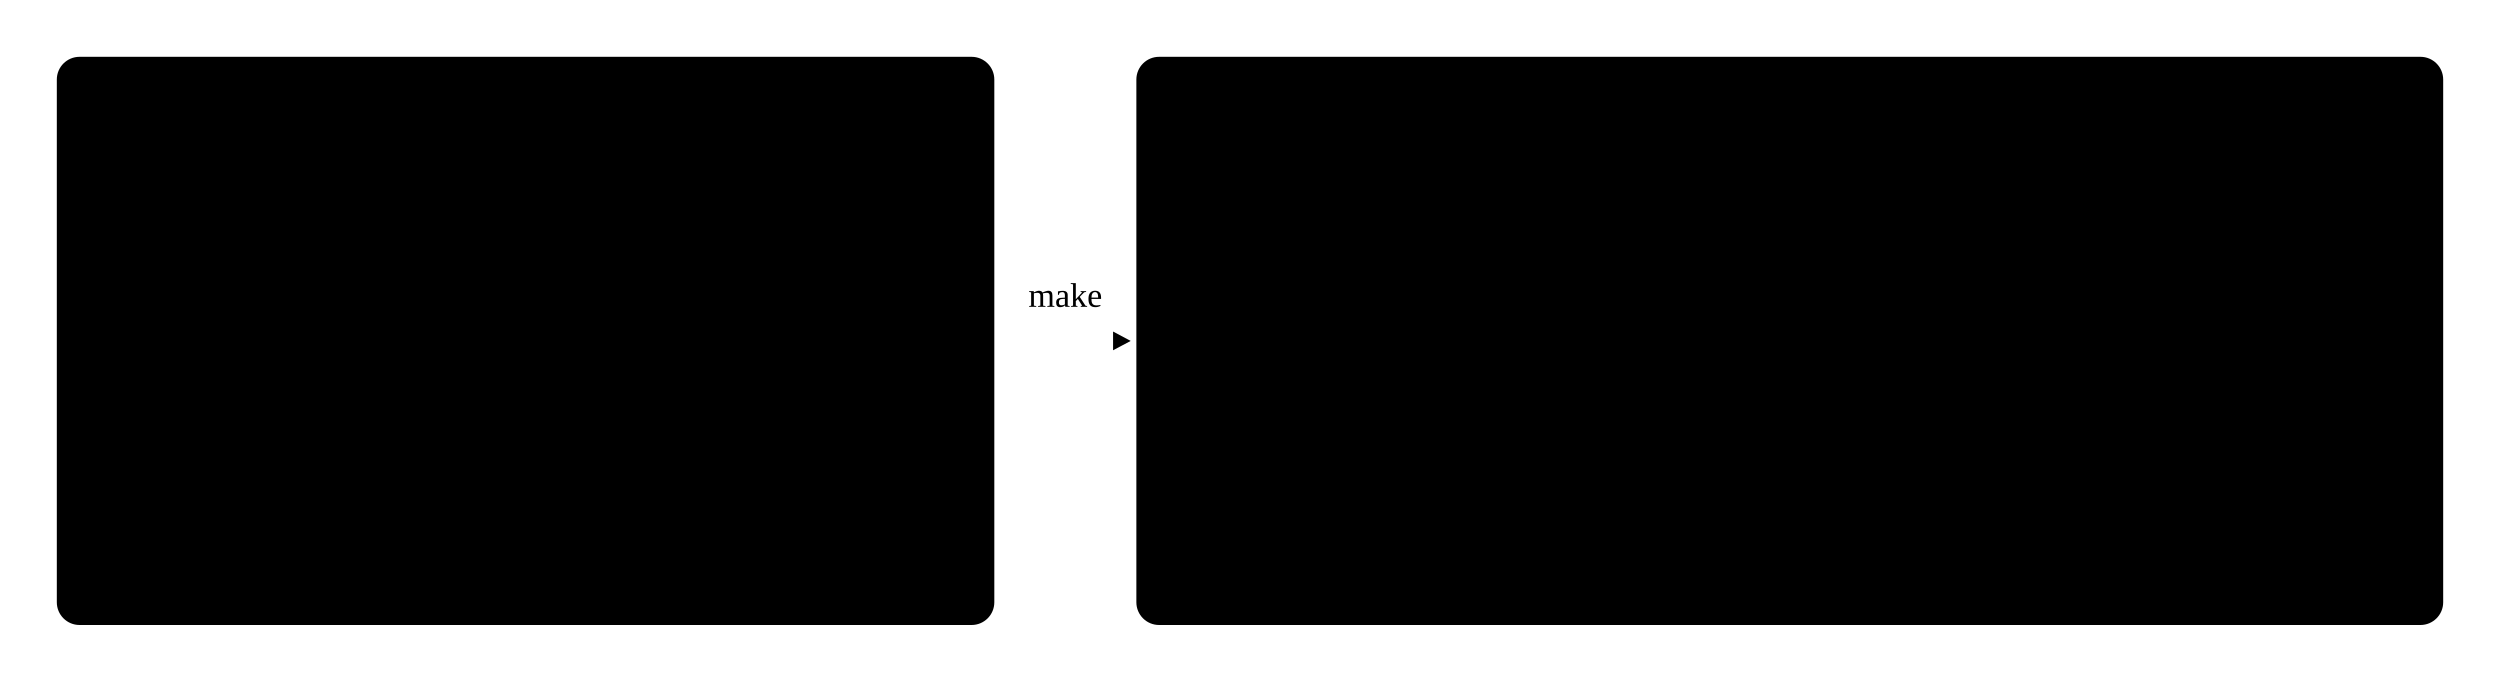
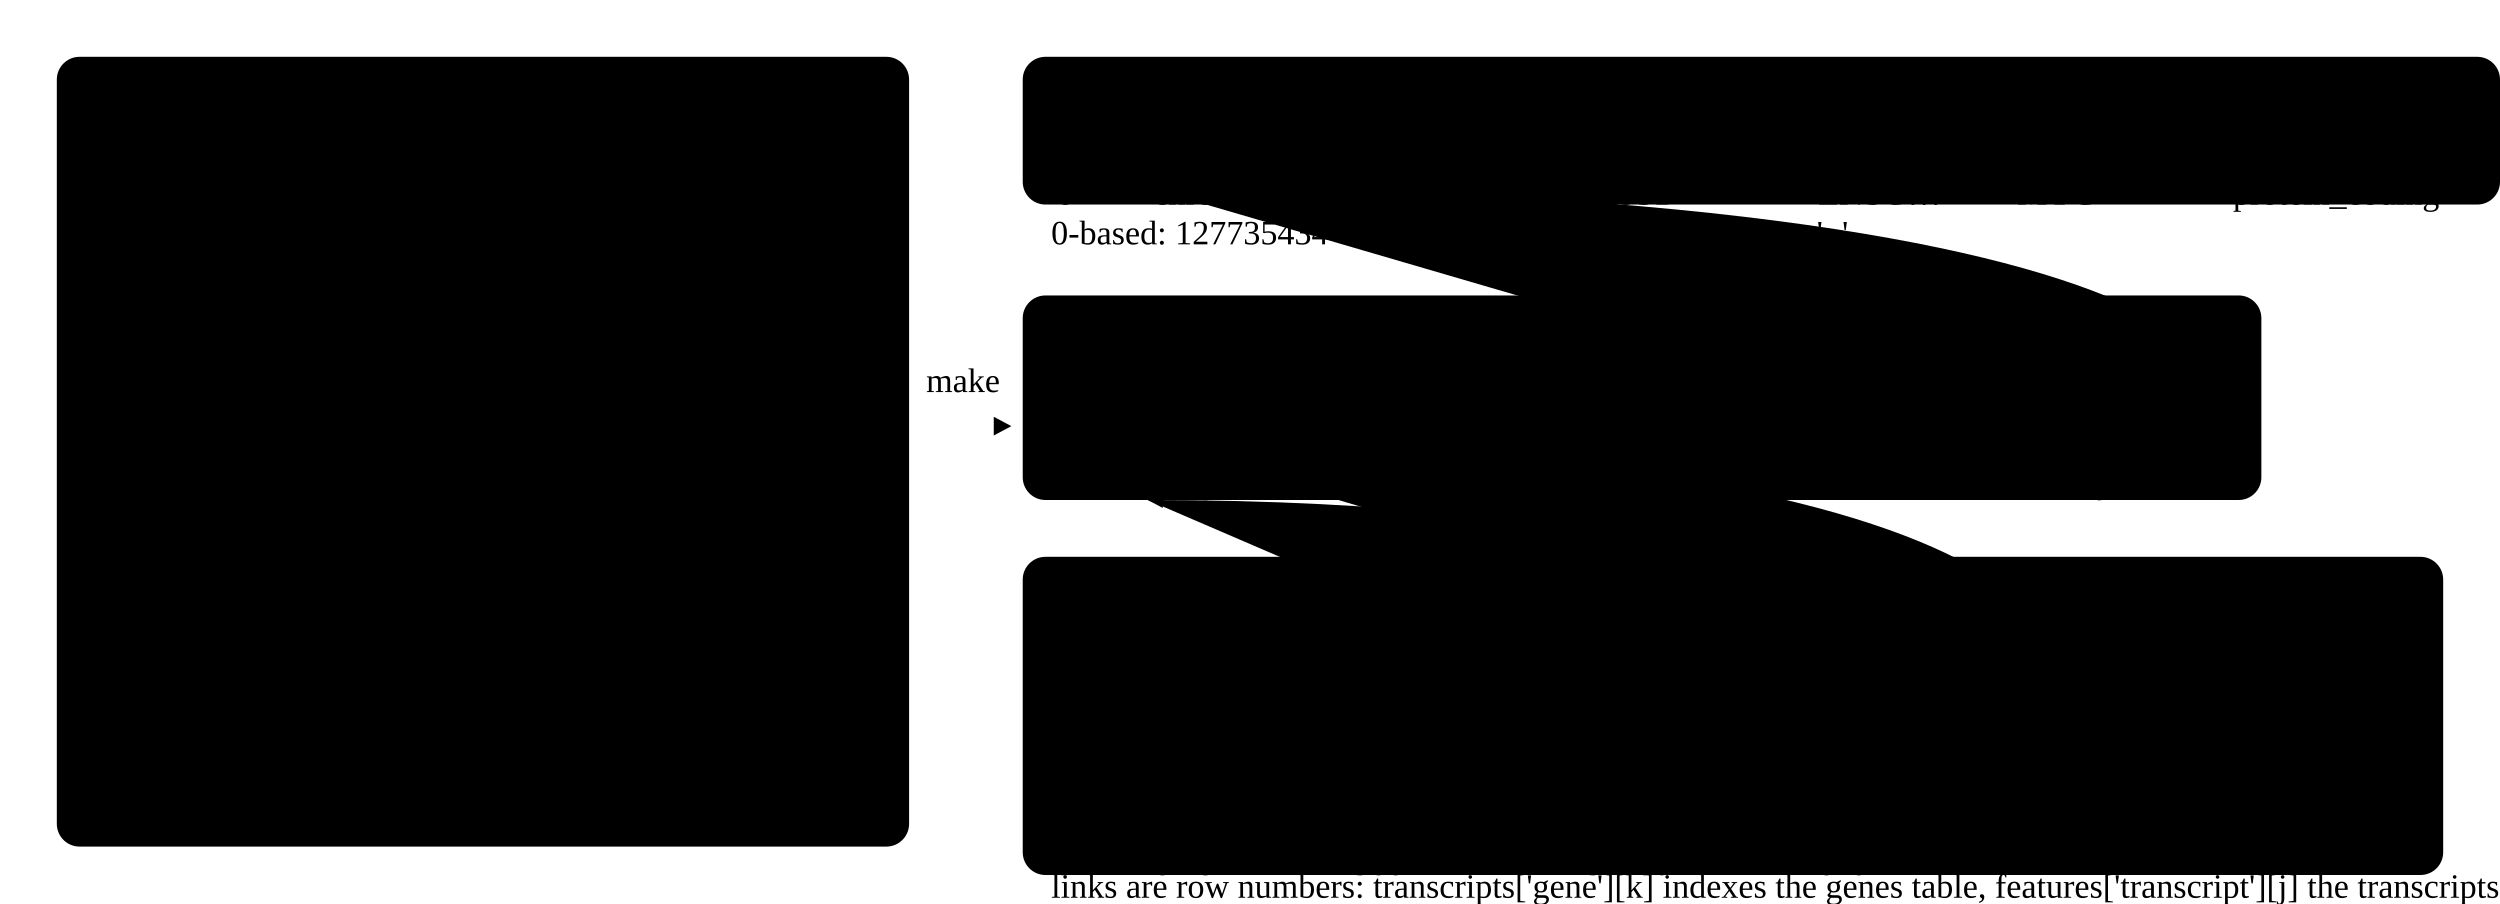
- <svg xmlns="http://www.w3.org/2000/svg" class="gbd" viewBox="0 0 880 240" role="img" aria-label="Genes.make reads GTF lines into a dictionary of Gene objects, each holding its Transcripts, which hold their exons, CDS and UTRs; every node is a Locus.">
-   <rect class="bx dark" x="20" y="20" width="330" height="200" rx="8" />
-   <text class="cap" x="36" y="42">GTF LINES</text>
-   <text class="m w" x="36" y="66">gene</text>
-   <text class="ms w2" x="148" y="66">chr8 127735434  +</text>
-   <text class="m w" x="334" y="66" text-anchor="end">G1 · MYC</text>
-   <text class="m w" x="36" y="85">transcript</text>
-   <text class="ms w2" x="148" y="85">chr8 127735434  +</text>
-   <text class="m w" x="334" y="85" text-anchor="end">T1</text>
-   <text class="m w" x="36" y="104">exon</text>
-   <text class="ms w2" x="148" y="104">chr8 127735434  +</text>
-   <text class="m w" x="334" y="104" text-anchor="end">T1 #1</text>
-   <text class="m w" x="36" y="123">five_prime_UTR</text>
-   <text class="ms w2" x="148" y="123">chr8 127735434  +</text>
-   <text class="m w" x="334" y="123" text-anchor="end">T1</text>
-   <text class="m w" x="36" y="142">CDS</text>
-   <text class="ms w2" x="148" y="142">chr8 127736231  +</text>
-   <text class="m w" x="334" y="142" text-anchor="end">T1</text>
-   <text class="m w" x="36" y="161">exon</text>
-   <text class="ms w2" x="148" y="161">chr8 127740396  +</text>
-   <text class="m w" x="334" y="161" text-anchor="end">T1 #2</text>
-   <text class="m w" x="36" y="180">transcript</text>
-   <text class="ms w2" x="148" y="180">chr8 127736623  +</text>
-   <text class="m w" x="334" y="180" text-anchor="end">T2</text>
-   <text class="m w" x="36" y="199">…</text>
-   <text class="ms w2" x="148" y="199" />
-   <text class="m w" x="334" y="199" text-anchor="end" />
-   <polyline class="ln" points="352,120 394,120" />
-   <polygon class="hd" points="398.0,120.0 391.8,123.3 391.8,116.7" />
-   <text class="ms" x="375" y="108" text-anchor="middle">make</text>
-   <rect class="bx page" x="400" y="20" width="460" height="200" rx="8" />
-   <text class="t" x="416" y="42">Genes</text>
-   <text class="s" x="466" y="42">dict: gene_id → Gene</text>
-   <rect class="bx navy" x="414" y="54" width="432" height="154" rx="8" />
-   <text class="t" x="430" y="76">Gene MYC</text>
-   <text class="s" x="500" y="76">a Locus: span · tss · gene_id, gene_name, gene_type · canonical</text>
-   <rect class="bx" x="428" y="88" width="196" height="108" rx="8" />
-   <text class="t" x="442" y="110">Transcript T1</text>
-   <text class="s" x="442" y="126">a Locus · tss · tss_score</text>
-   <rect class="chip navy" x="442" y="138" width="92" height="22" rx="11" />
-   <text class="m" x="488" y="153" text-anchor="middle">exons [Exon]</text>
-   <rect class="chip navy" x="540" y="138" width="72" height="22" rx="11" />
-   <text class="m" x="576" y="153" text-anchor="middle">cds [CDS]</text>
-   <rect class="chip navy" x="442" y="166" width="120" height="22" rx="11" />
-   <text class="m" x="502" y="181" text-anchor="middle">utr [UTR 5′ / 3′]</text>
-   <rect class="bx" x="636" y="88" width="196" height="108" rx="8" />
-   <text class="t" x="650" y="110">Transcript T2</text>
-   <text class="s" x="650" y="126">a Locus · tss · tss_support</text>
-   <rect class="chip navy" x="650" y="138" width="92" height="22" rx="11" />
-   <text class="m" x="696" y="153" text-anchor="middle">exons [Exon]</text>
-   <rect class="chip navy" x="748" y="138" width="72" height="22" rx="11" />
-   <text class="m" x="784" y="153" text-anchor="middle">cds [CDS]</text>
-   <rect class="chip navy" x="650" y="166" width="120" height="22" rx="11" />
-   <text class="m" x="710" y="181" text-anchor="middle">utr [UTR 5′ / 3′]</text>
+ <svg xmlns="http://www.w3.org/2000/svg" class="gbd" viewBox="0 0 880 318" role="img" aria-label="Genes.make reads GTF lines into three row-aligned tables: genes, transcripts (gene = the gene's row) and features (kind, transcript = the transcript's row); every table is a Loci with 0-based starts, so start − 1 is applied once while parsing.">
+   <rect class="bx dark" x="20" y="20" width="300" height="278" rx="8" />
+   <text class="cap" x="36" y="42">GTF LINES · 1-BASED, CLOSED</text>
+   <text class="m w" x="36" y="68">gene</text>
+   <text class="ms w2" x="146" y="68">chr8  127735434  +</text>
+   <text class="m w" x="304" y="68" text-anchor="end">MYC</text>
+   <text class="m w" x="36" y="88">transcript</text>
+   <text class="ms w2" x="146" y="88">chr8  127735434  +</text>
+   <text class="m w" x="304" y="88" text-anchor="end">T1</text>
+   <text class="m w" x="36" y="108">exon</text>
+   <text class="ms w2" x="146" y="108">chr8  127735434  +</text>
+   <text class="m w" x="304" y="108" text-anchor="end">T1 #1</text>
+   <text class="m w" x="36" y="128">five_prime_UTR</text>
+   <text class="ms w2" x="146" y="128">chr8  127735434  +</text>
+   <text class="m w" x="304" y="128" text-anchor="end">T1</text>
+   <text class="m w" x="36" y="148">CDS</text>
+   <text class="ms w2" x="146" y="148">chr8  127736231  +</text>
+   <text class="m w" x="304" y="148" text-anchor="end">T1</text>
+   <text class="m w" x="36" y="168">exon</text>
+   <text class="ms w2" x="146" y="168">chr8  127740396  +</text>
+   <text class="m w" x="304" y="168" text-anchor="end">T1 #2</text>
+   <text class="m w" x="36" y="188">transcript</text>
+   <text class="ms w2" x="146" y="188">chr8  127736623  +</text>
+   <text class="m w" x="304" y="188" text-anchor="end">T2</text>
+   <text class="m w" x="36" y="208">exon</text>
+   <text class="ms w2" x="146" y="208">chr8  127736623  +</text>
+   <text class="m w" x="304" y="208" text-anchor="end">T2 #1</text>
+   <text class="m w" x="36" y="228">…</text>
+   <text class="ms w2" x="146" y="228" />
+   <text class="m w" x="304" y="228" text-anchor="end" />
+   <text class="s w2" x="36" y="268">polars (else pandas) parses the file;</text>
+   <text class="s w2" x="36" y="284">joins on gene_id / transcript_id give the links</text>
+   <polyline class="ln" points="322,150 352,150" />
+   <polygon class="hd" points="356.0,150.0 349.8,153.3 349.8,146.7" />
+   <text class="ms" x="339" y="138" text-anchor="middle">make</text>
+   <rect class="bx navy" x="360" y="20" width="520" height="52" rx="8" />
+   <text class="t" x="370" y="37">genes</text>
+   <text class="s" x="372" y="54">row</text>
+   <text class="s" x="406" y="54">chrom</text>
+   <text class="s" x="452" y="54">start</text>
+   <text class="s" x="534" y="54">end</text>
+   <text class="s" x="616" y="54">±</text>
+   <text class="s" x="640" y="54">gene_id</text>
+   <text class="s" x="710" y="54">gene_name</text>
+   <text class="s" x="786" y="54">gene_type</text>
+   <text class="m" x="372" y="72">0</text>
+   <text class="m" x="406" y="72">chr8</text>
+   <text class="m" x="452" y="72">127735433</text>
+   <text class="m" x="534" y="72">127742951</text>
+   <text class="m" x="616" y="72">+</text>
+   <text class="m" x="640" y="72">ENSG…</text>
+   <text class="m" x="710" y="72">MYC</text>
+   <text class="m" x="786" y="72">protein_coding</text>
+   <text class="s" x="370" y="86">0-based: 127735434 − 1 · TSS = start on '+', end − 1 on '−'</text>
+   <rect class="bx navy" x="360" y="104" width="436" height="72" rx="8" />
+   <text class="t" x="370" y="121">transcripts</text>
+   <text class="s" x="372" y="138">row</text>
+   <text class="s" x="406" y="138">chrom</text>
+   <text class="s" x="452" y="138">start</text>
+   <text class="s" x="534" y="138">end</text>
+   <text class="s" x="616" y="138">±</text>
+   <text class="s" x="640" y="138">transcript_id</text>
+   <text class="s" x="736" y="138">gene →</text>
+   <text class="m" x="372" y="156">0</text>
+   <text class="m" x="406" y="156">chr8</text>
+   <text class="m" x="452" y="156">127735433</text>
+   <text class="m" x="534" y="156">127742951</text>
+   <text class="m" x="616" y="156">+</text>
+   <text class="m" x="640" y="156">T1</text>
+   <text class="m" x="736" y="156">0</text>
+   <text class="m" x="372" y="176">1</text>
+   <text class="m" x="406" y="176">chr8</text>
+   <text class="m" x="452" y="176">127736622</text>
+   <text class="m" x="534" y="176">127742951</text>
+   <text class="m" x="616" y="176">+</text>
+   <text class="m" x="640" y="176">T2</text>
+   <text class="m" x="736" y="176">0</text>
+   <rect class="bx navy" x="360" y="196" width="500" height="112" rx="8" />
+   <text class="t" x="370" y="213">features</text>
+   <text class="s" x="372" y="230">row</text>
+   <text class="s" x="406" y="230">chrom</text>
+   <text class="s" x="452" y="230">start</text>
+   <text class="s" x="534" y="230">end</text>
+   <text class="s" x="616" y="230">±</text>
+   <text class="s" x="640" y="230">kind</text>
+   <text class="s" x="684" y="230">transcript →</text>
+   <text class="s" x="772" y="230">exon_number</text>
+   <text class="m" x="372" y="248">0</text>
+   <text class="m" x="406" y="248">chr8</text>
+   <text class="m" x="452" y="248">127735433</text>
+   <text class="m" x="534" y="248">127736230</text>
+   <text class="m" x="616" y="248">+</text>
+   <text class="m" x="640" y="248">exon</text>
+   <text class="m" x="684" y="248">0</text>
+   <text class="m" x="772" y="248">1</text>
+   <text class="m" x="372" y="268">1</text>
+   <text class="m" x="406" y="268">chr8</text>
+   <text class="m" x="452" y="268">127735433</text>
+   <text class="m" x="534" y="268">127735582</text>
+   <text class="m" x="616" y="268">+</text>
+   <text class="m" x="640" y="268">5UTR</text>
+   <text class="m" x="684" y="268">0</text>
+   <text class="m" x="772" y="268">1</text>
+   <text class="m" x="372" y="288">2</text>
+   <text class="m" x="406" y="288">chr8</text>
+   <text class="m" x="452" y="288">127736230</text>
+   <text class="m" x="534" y="288">127736623</text>
+   <text class="m" x="616" y="288">+</text>
+   <text class="m" x="640" y="288">CDS</text>
+   <text class="m" x="684" y="288">0</text>
+   <text class="m" x="772" y="288">1</text>
+   <text class="m" x="372" y="308">3</text>
+   <text class="m" x="406" y="308">chr8</text>
+   <text class="m" x="452" y="308">127736622</text>
+   <text class="m" x="534" y="308">127737000</text>
+   <text class="m" x="616" y="308">+</text>
+   <text class="m" x="640" y="308">exon</text>
+   <text class="m" x="684" y="308">1</text>
+   <text class="m" x="772" y="308">1</text>
+   <path class="ln navy" d="M760,150 C806,150 806,66 404,66" />
+   <polygon class="hd navy" points="404.0,66.0 409.3,63.2 409.3,68.8" />
+   <path class="ln navy thin" d="M760,170 C806,170 806,66 404,66" />
+   <path class="ln navy thin" d="M706,246 C744,246 744,156 404,156" />
+   <path class="ln navy thin" d="M706,306 C750,306 750,176 404,176" />
+   <polygon class="hd navy" points="404.0,156.0 409.3,153.2 409.3,158.8" />
+   <polygon class="hd navy" points="404.0,176.0 409.3,173.2 409.3,178.8" />
+   <text class="s" x="370" y="316">links are row numbers: transcripts['gene'][k] indexes the genes table, features['transcript'][j] the transcripts table</text>
</svg>
